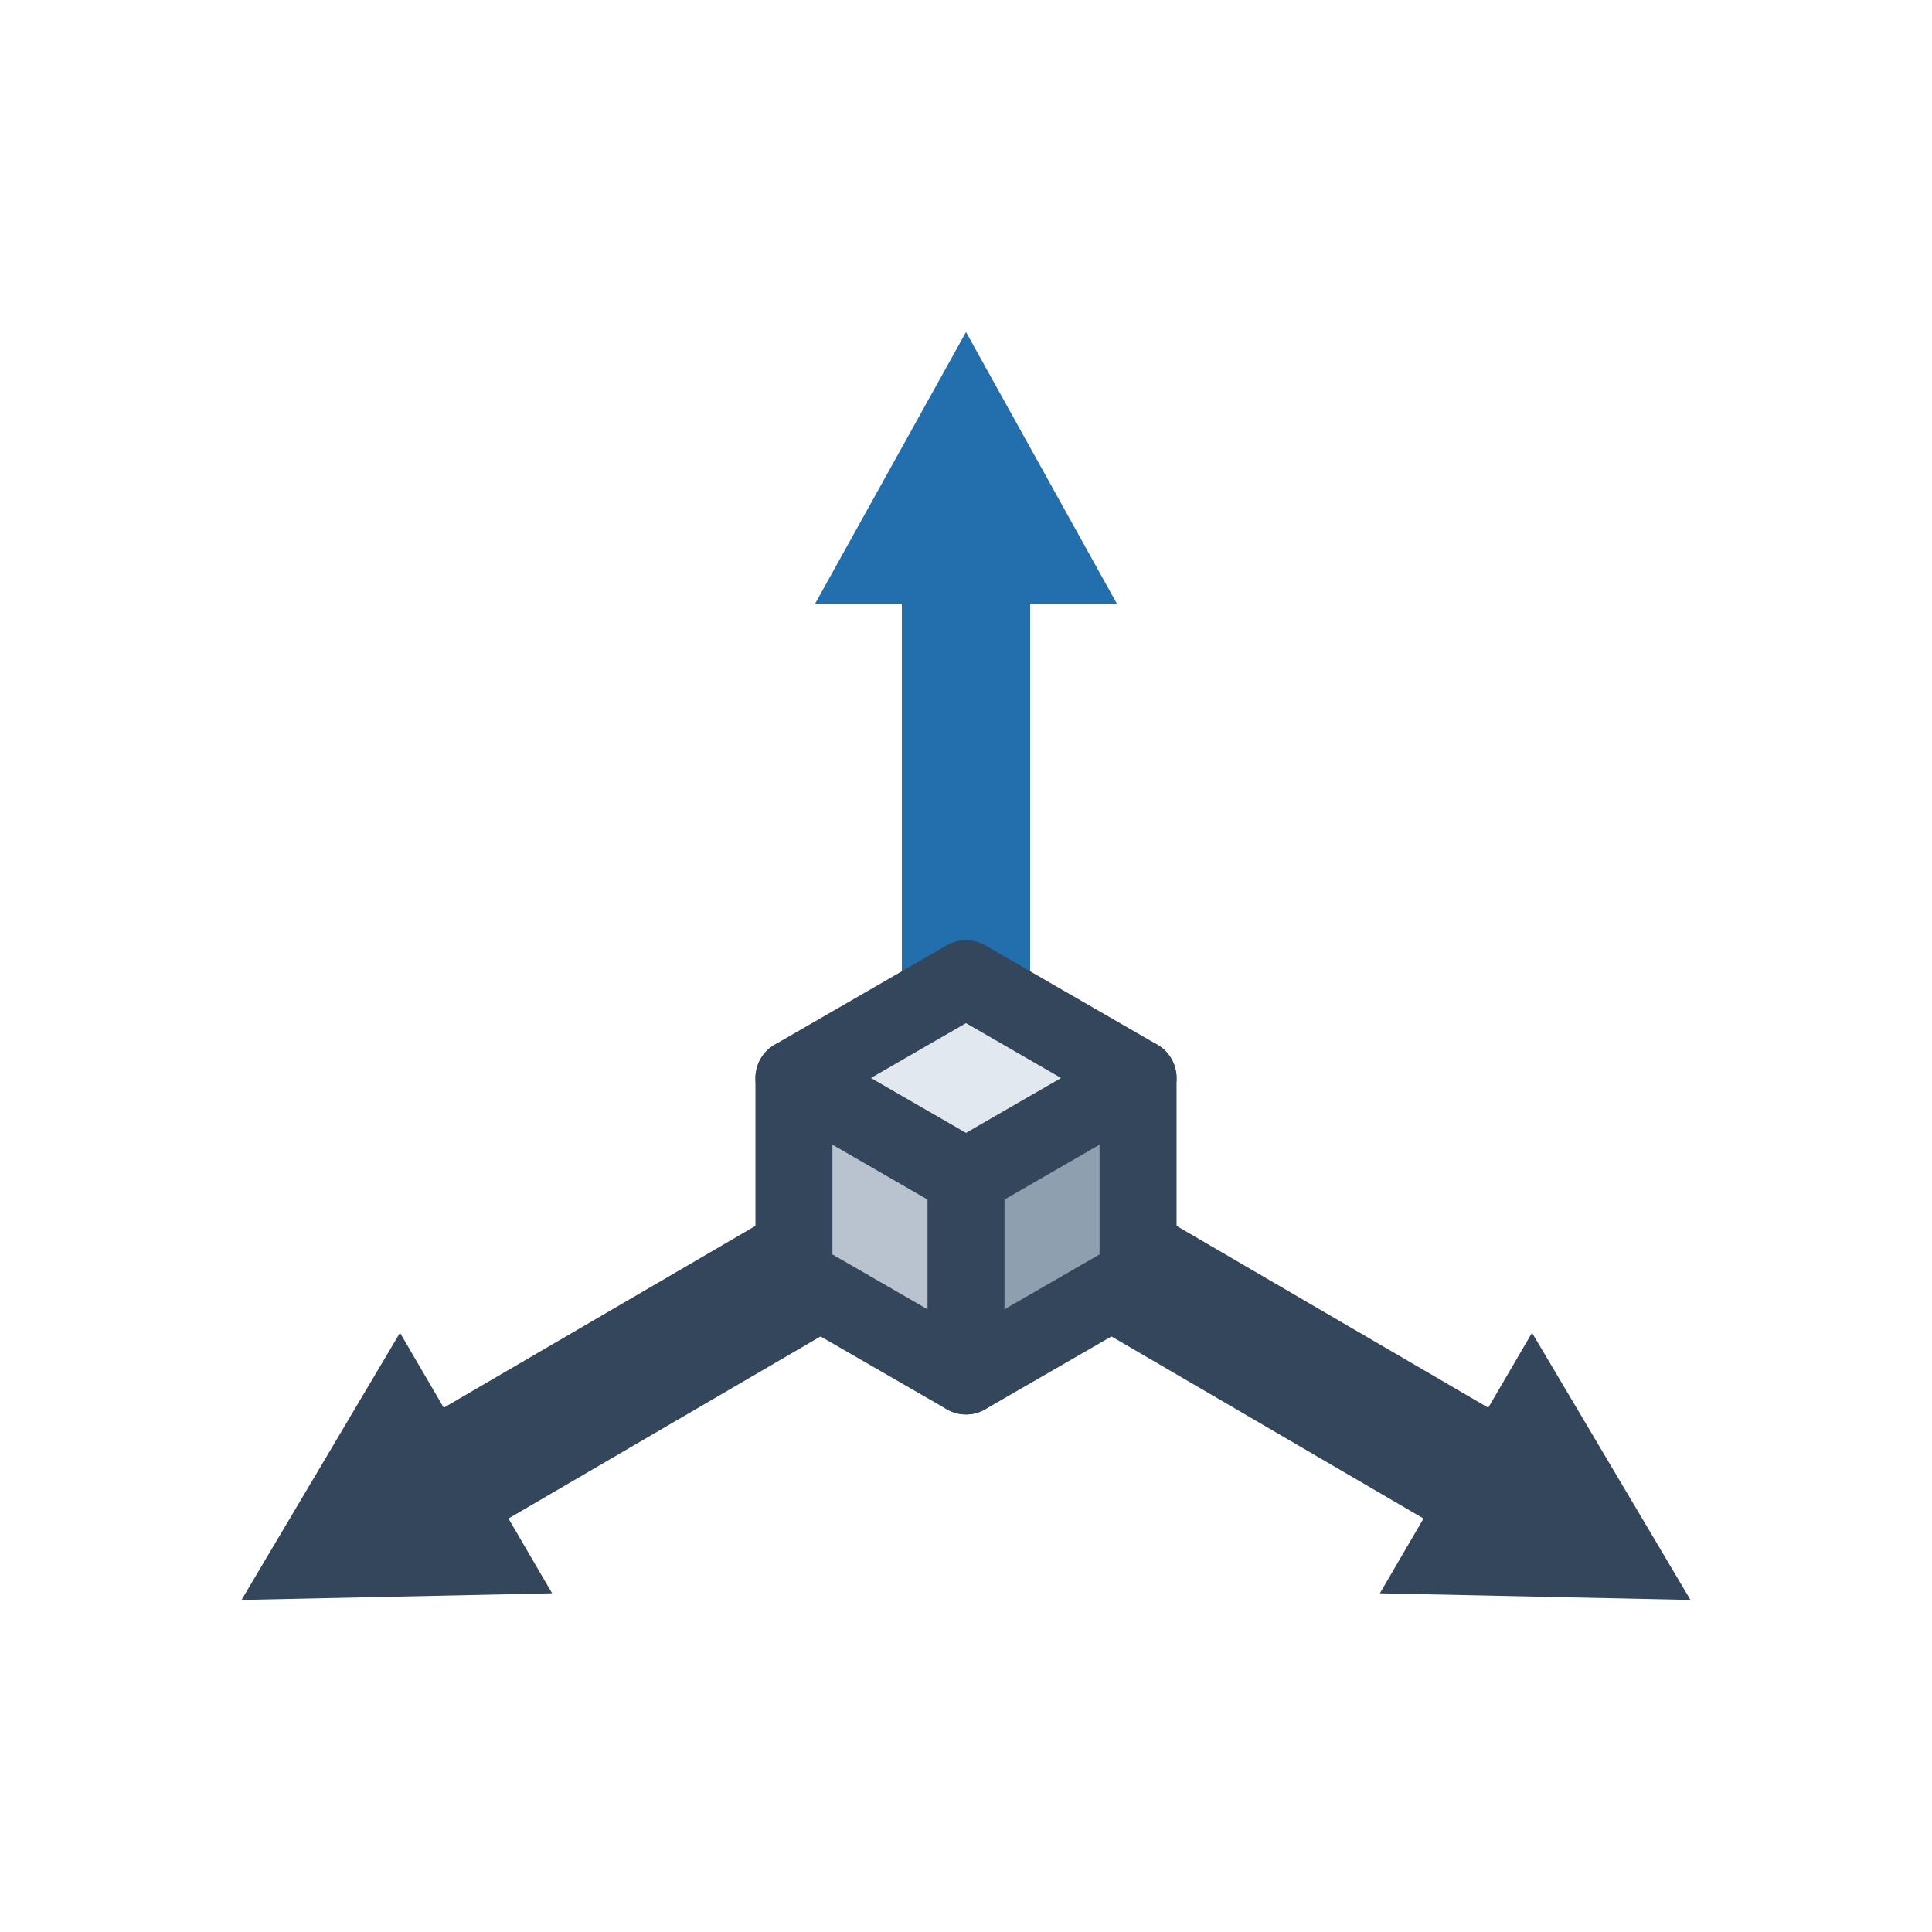
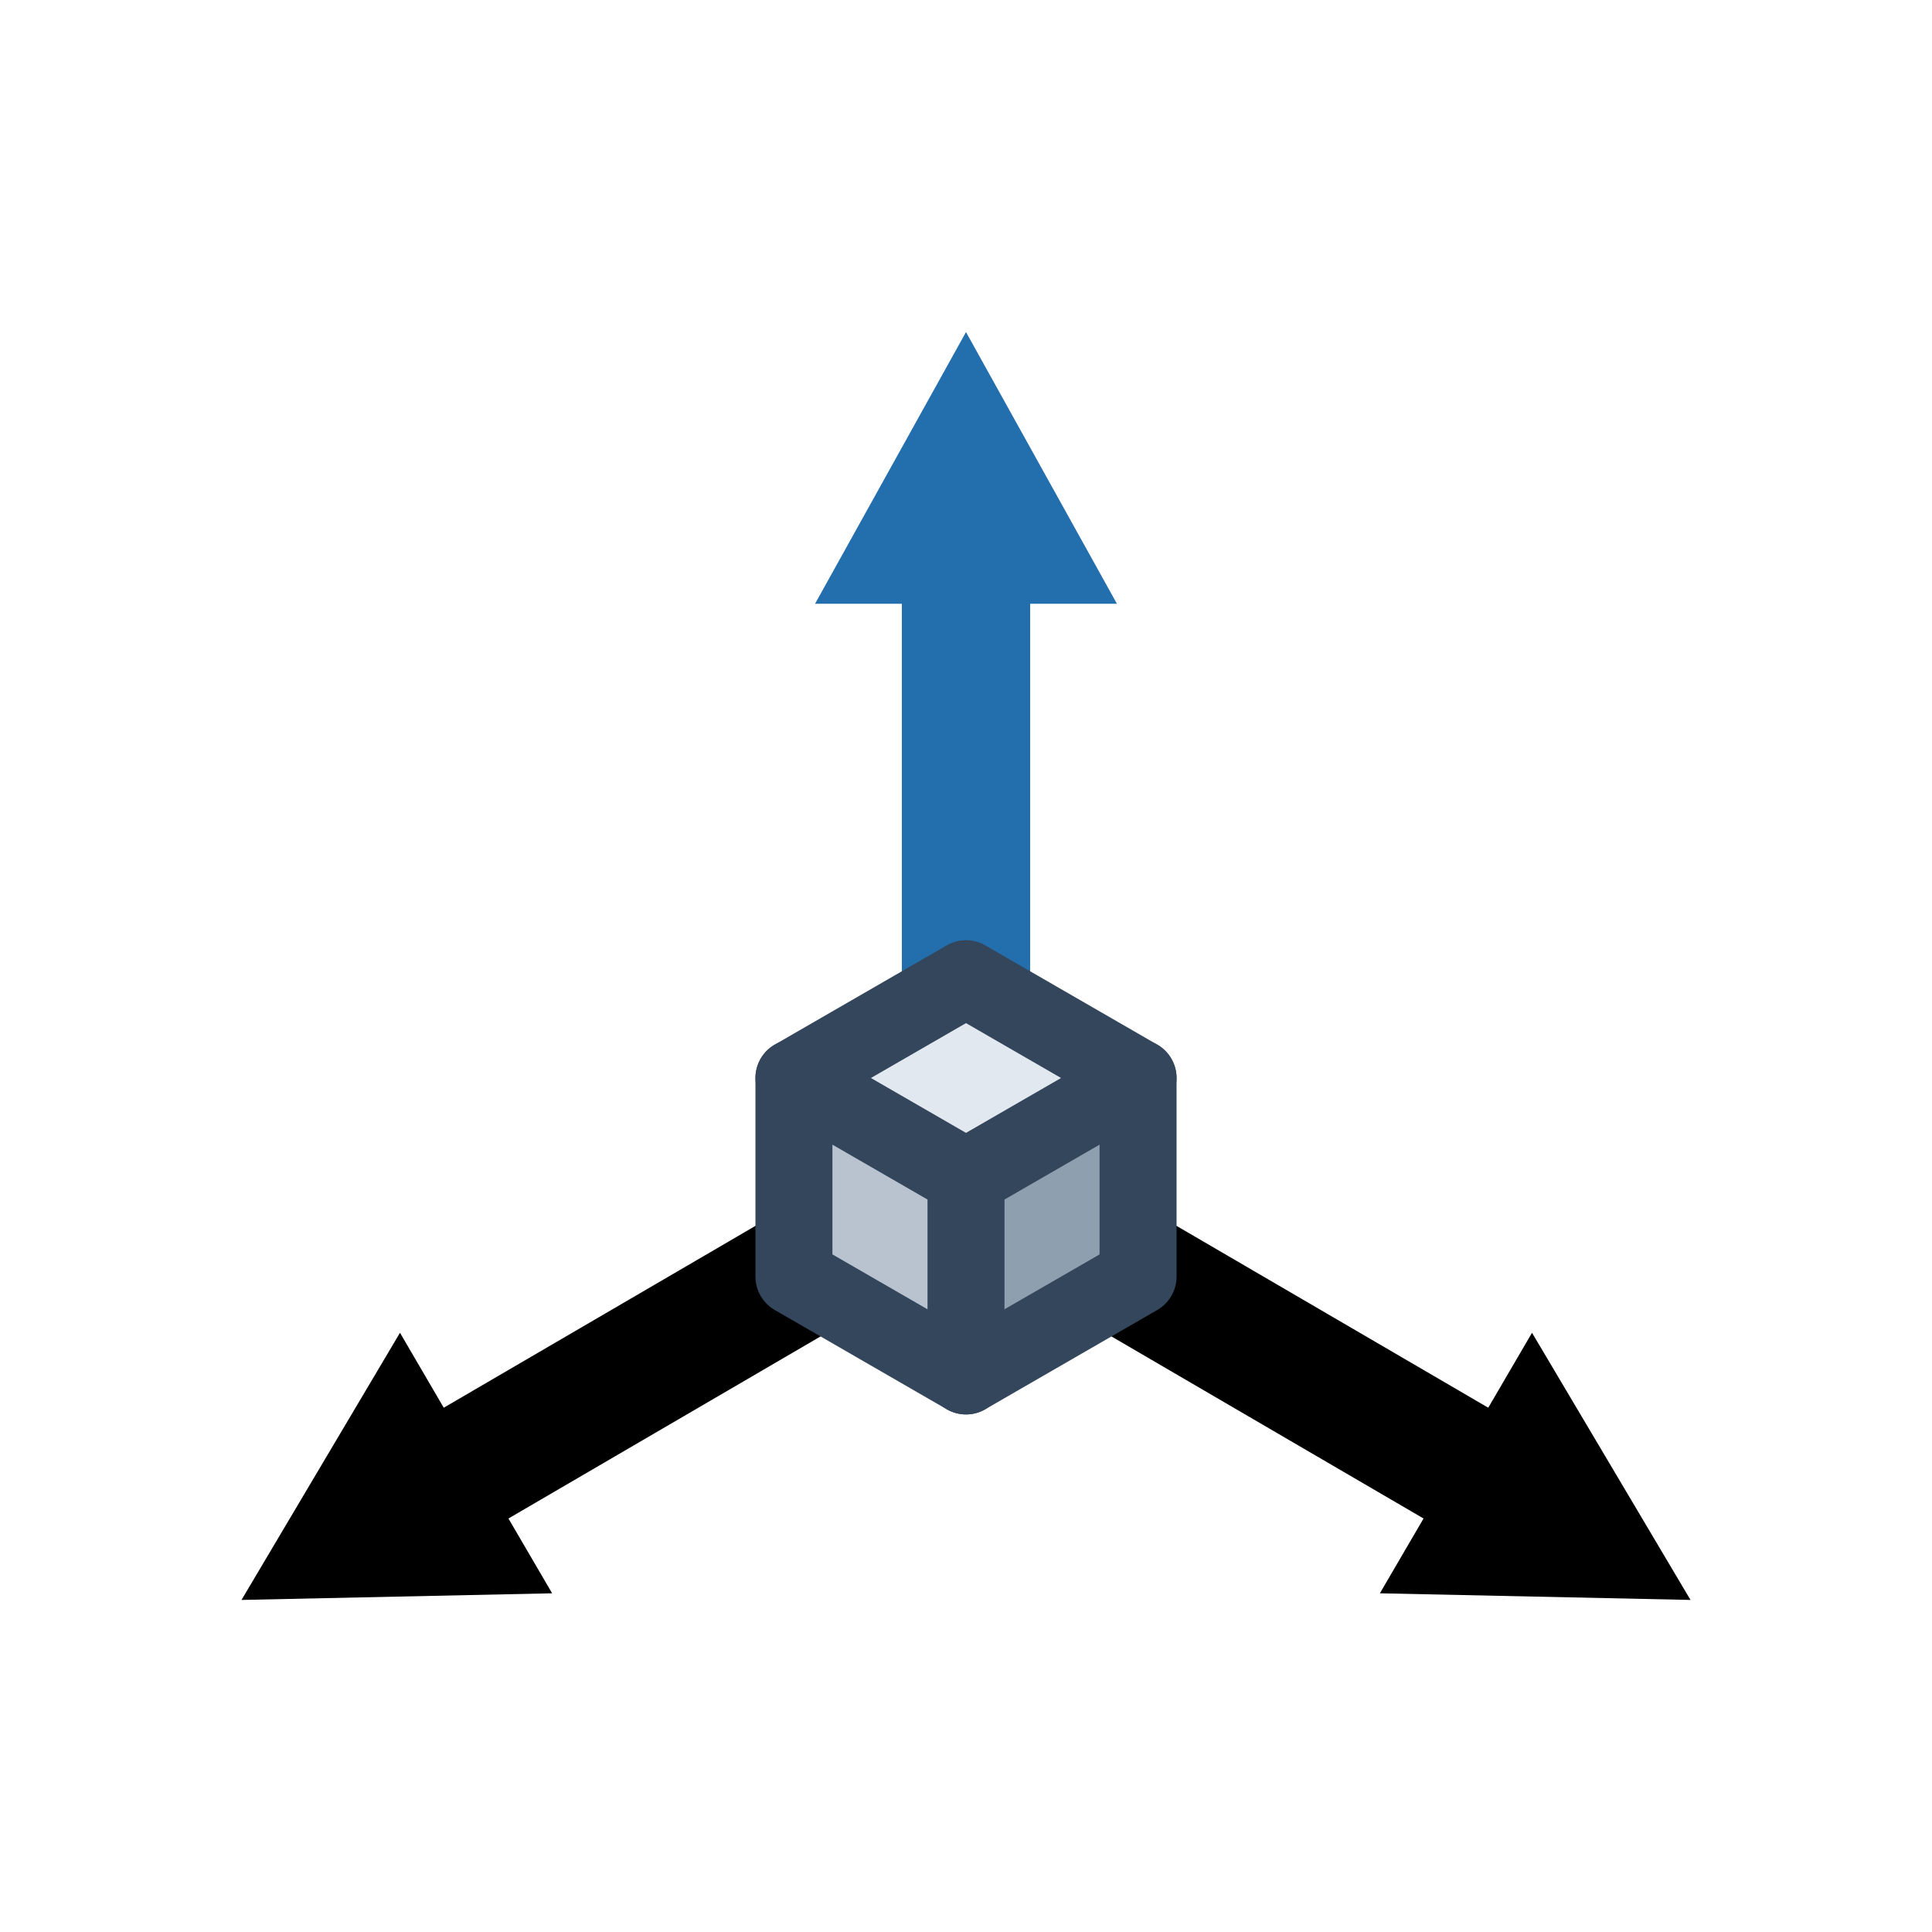
<svg xmlns="http://www.w3.org/2000/svg" viewBox="0 0 64 64">
  <path d="M32 39L32 19" fill="none" stroke="#236ead" stroke-width="4.25" stroke-linejoin="round" stroke-linecap="round" />
  <path d="M32 11L37 20L27 20Z" fill="#236ead" />
-   <path d="M32 39L49.09 48.97" fill="none" stroke="#34465b" stroke-width="4.25" stroke-linejoin="round" stroke-linecap="round" />
-   <path d="M56 53L45.71 52.78L50.75 44.15Z" fill="#34465b" />
-   <path d="M32 39L14.91 48.97" fill="none" stroke="#34465b" stroke-width="4.25" stroke-linejoin="round" stroke-linecap="round" />
-   <path d="M8 53L13.25 44.15L18.29 52.78Z" fill="#34465b" />
+   <path d="M32 39L49.09 48.97" fill="none" stroke="currentColor" stroke-width="4.25" stroke-linejoin="round" stroke-linecap="round" />
+   <path d="M56 53L45.71 52.78L50.75 44.15Z" fill="currentColor" />
+   <path d="M32 39L14.91 48.97" fill="none" stroke="currentColor" stroke-width="4.25" stroke-linejoin="round" stroke-linecap="round" />
+   <path d="M8 53L13.25 44.15L18.29 52.78Z" fill="currentColor" />
  <path d="M26.3 35.71L32 39L32 45.58L26.3 42.29Z" fill="#b8c3cf" />
  <path d="M37.7 35.71L32 39L32 45.58L37.7 42.29Z" fill="#8e9faf" />
  <path d="M32 32.42L37.7 35.71L32 39L26.3 35.71Z" fill="#e2e8ef" />
  <path d="M32 32.42L37.7 35.71L37.7 42.29L32 45.58L26.3 42.29L26.3 35.71Z" fill="none" stroke="#34465b" stroke-width="2.55" stroke-linejoin="round" stroke-linecap="round" />
  <path d="M26.3 35.71L32 39L37.7 35.71" fill="none" stroke="#34465b" stroke-width="2.55" stroke-linejoin="round" stroke-linecap="round" />
  <path d="M32 39L32 45.58" fill="none" stroke="#34465b" stroke-width="2.55" stroke-linejoin="round" stroke-linecap="round" />
</svg>
